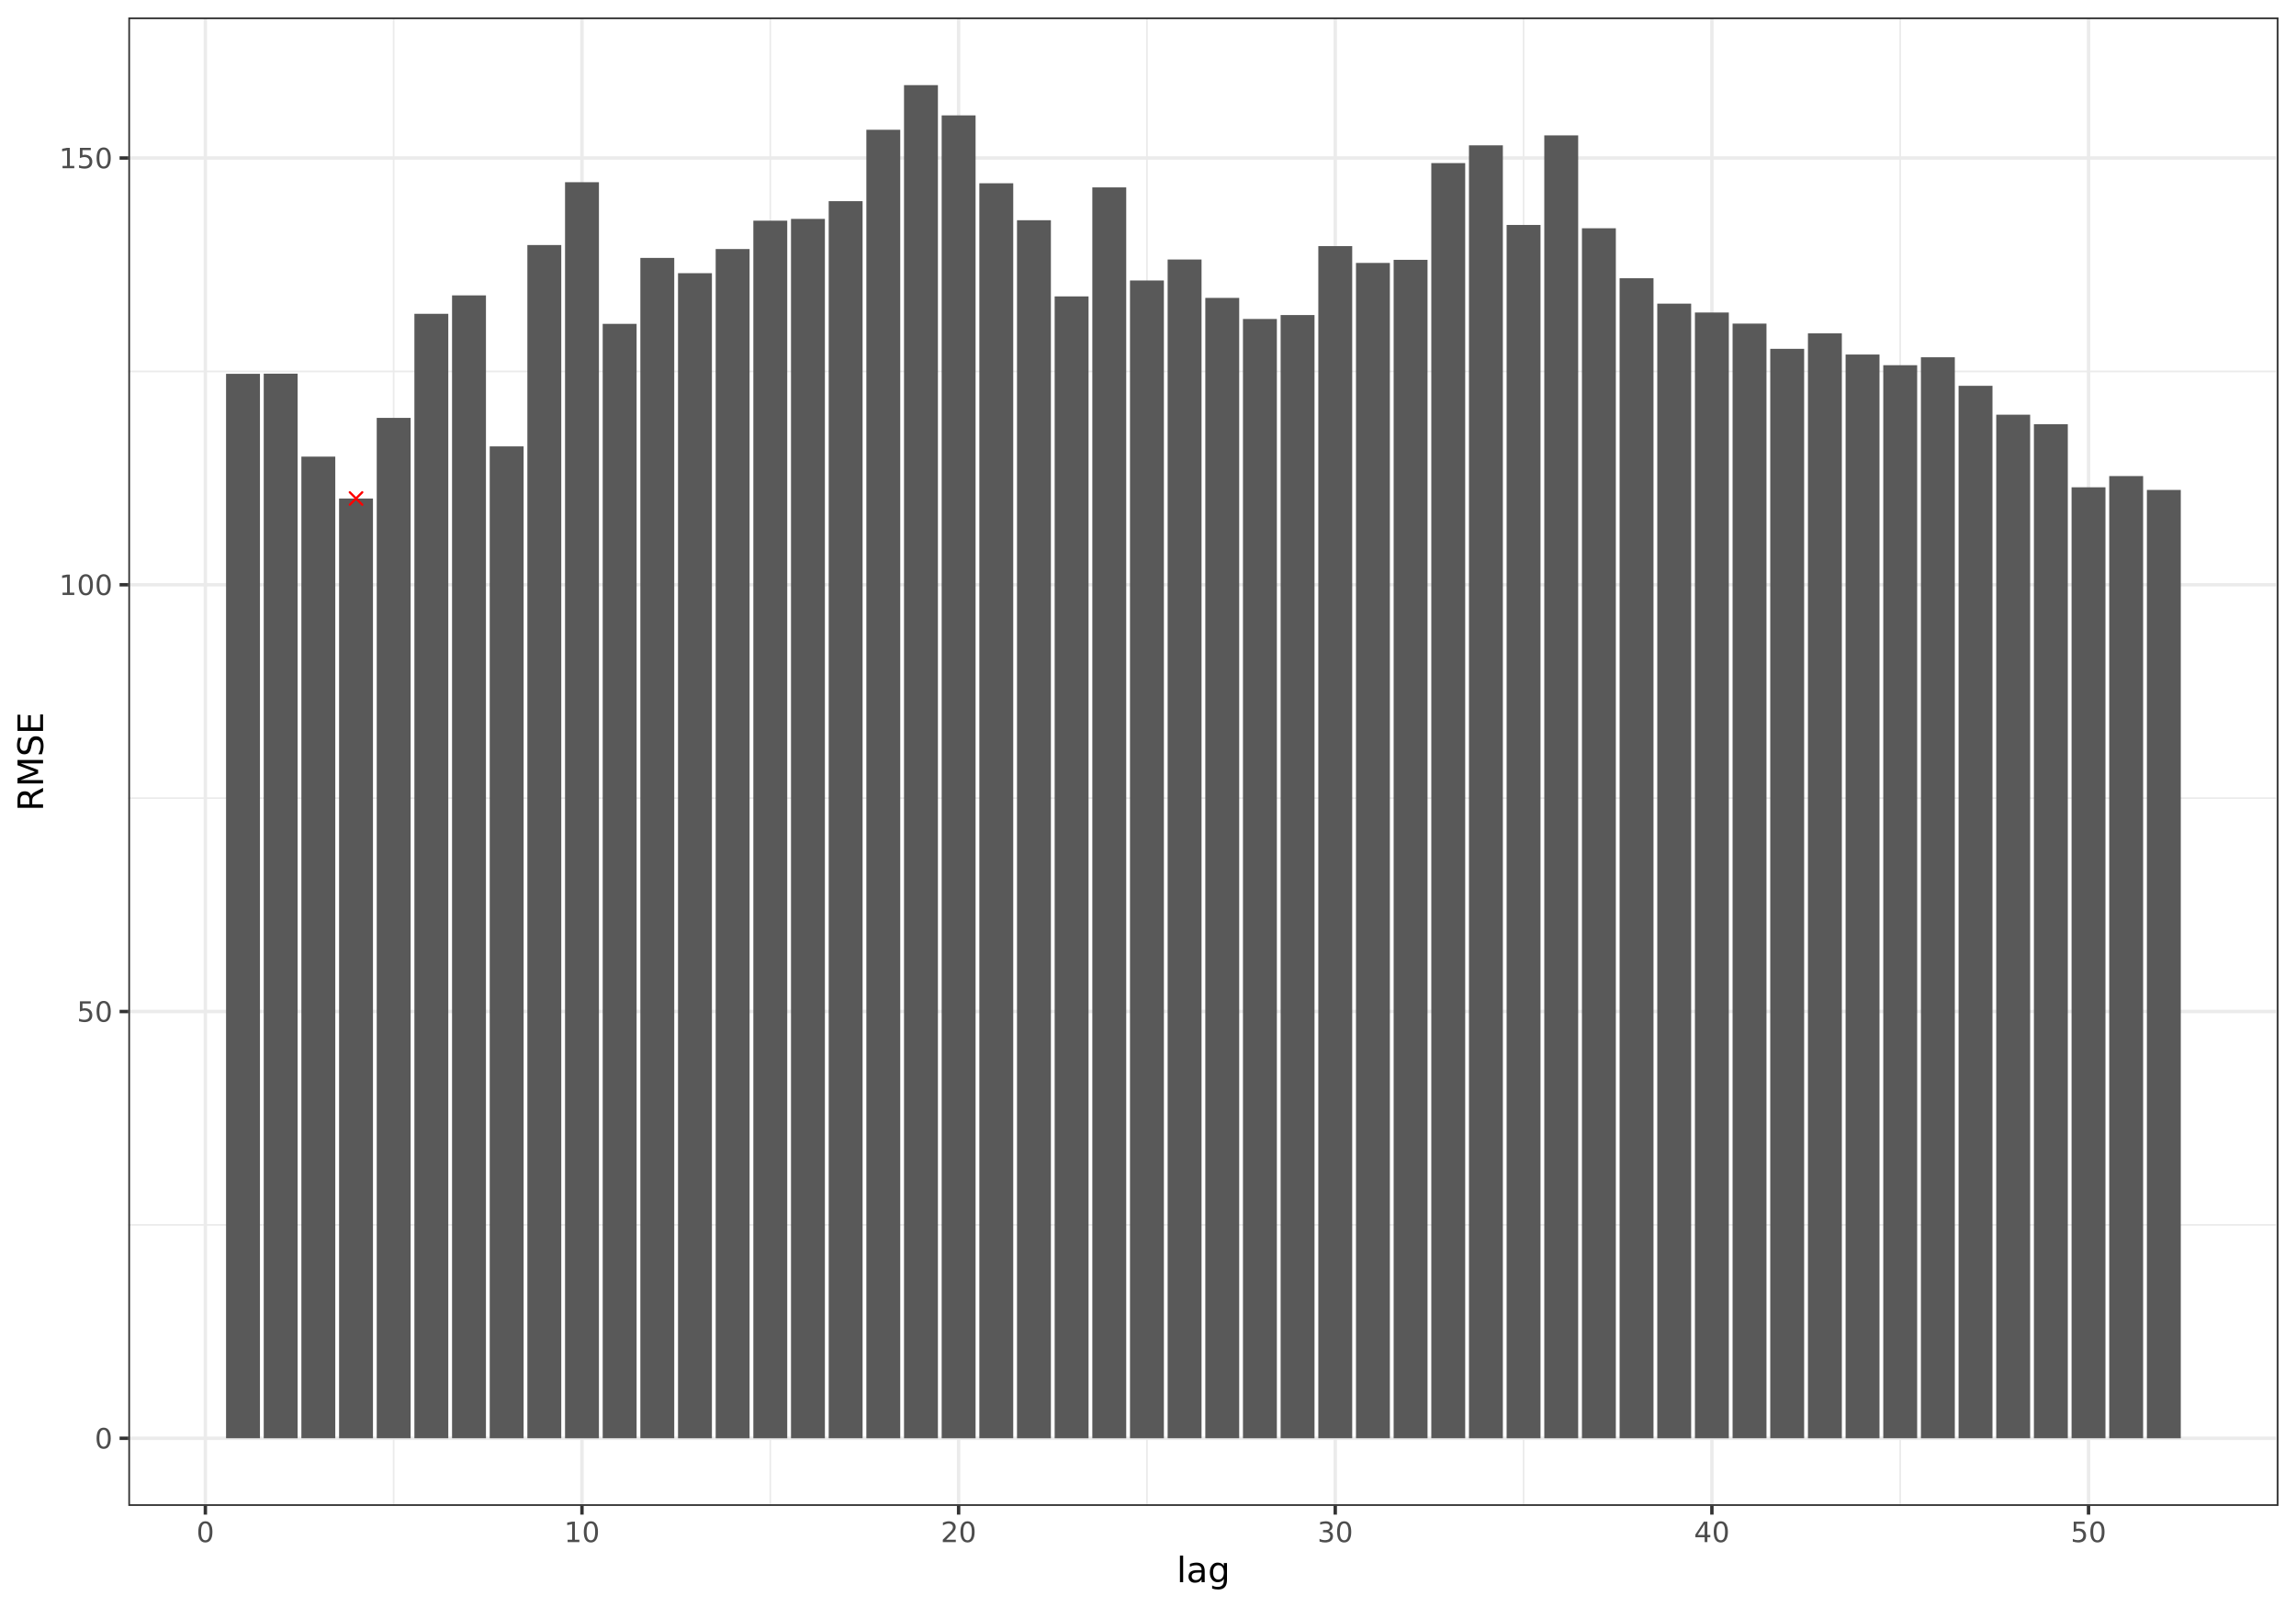
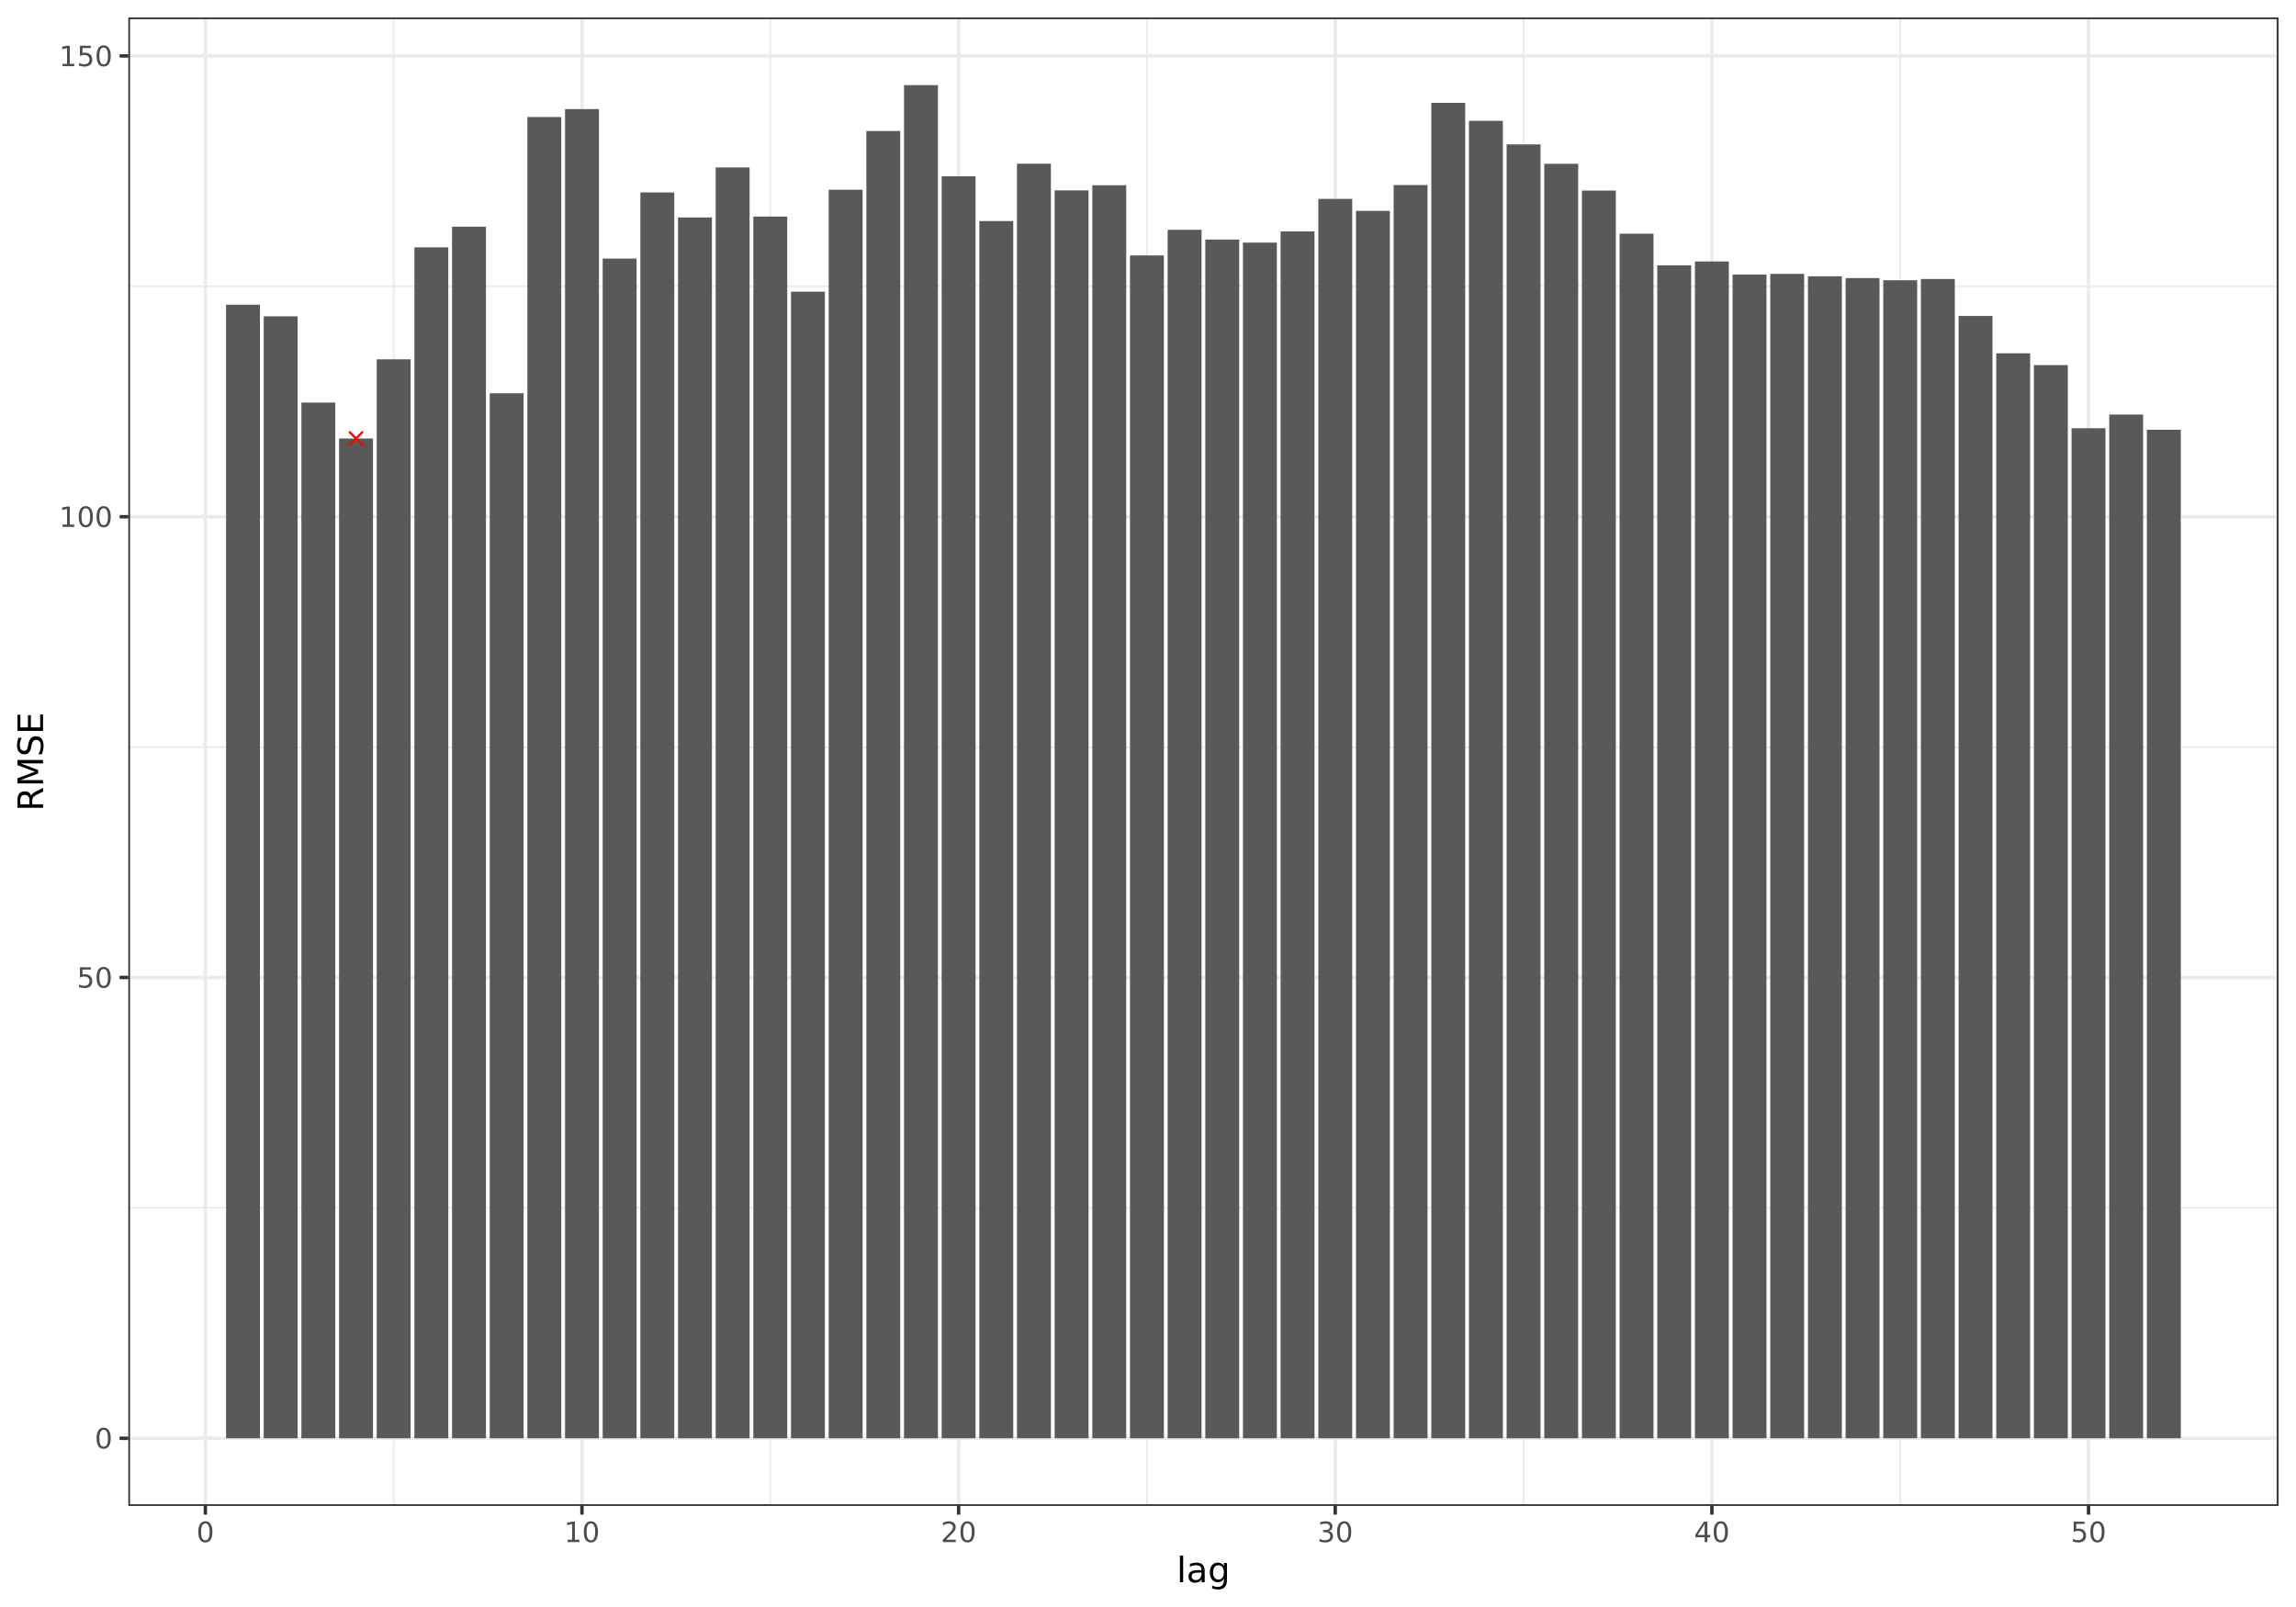
<svg xmlns="http://www.w3.org/2000/svg" class="svglite" width="720.00pt" height="504.00pt" viewBox="0 0 720.00 504.00">
  <defs>
    <style type="text/css">
    .svglite line, .svglite polyline, .svglite polygon, .svglite path, .svglite rect, .svglite circle {
      fill: none;
      stroke: #000000;
      stroke-linecap: round;
      stroke-linejoin: round;
      stroke-miterlimit: 10.00;
    }
    .svglite text {
      white-space: pre;
    }
  </style>
  </defs>
  <rect width="100%" height="100%" style="stroke: none; fill: #FFFFFF;" />
  <defs>
    <clipPath id="cpMC4wMHw3MjAuMDB8MC4wMHw1MDQuMDA=">
      <rect x="0.00" y="0.00" width="720.00" height="504.00" />
    </clipPath>
  </defs>
  <g clip-path="url(#cpMC4wMHw3MjAuMDB8MC4wMHw1MDQuMDA=)">
    <rect x="0.00" y="0.00" width="720.00" height="504.00" style="stroke-width: 1.07; stroke: #FFFFFF; fill: #FFFFFF;" />
  </g>
  <defs>
    <clipPath id="cpNDAuMjR8NzE0LjUyfDUuNDh8NDcyLjI5">
      <rect x="40.24" y="5.48" width="674.28" height="466.82" />
    </clipPath>
  </defs>
  <g clip-path="url(#cpNDAuMjR8NzE0LjUyfDUuNDh8NDcyLjI5)">
    <rect x="40.24" y="5.48" width="674.28" height="466.82" style="stroke-width: 1.07; stroke: none; fill: #FFFFFF;" />
-     <polyline points="40.24,384.16 714.52,384.16 " style="stroke-width: 0.53; stroke: #EBEBEB; stroke-linecap: butt;" />
-     <polyline points="40.24,250.32 714.52,250.32 " style="stroke-width: 0.53; stroke: #EBEBEB; stroke-linecap: butt;" />
-     <polyline points="40.24,116.48 714.52,116.48 " style="stroke-width: 0.53; stroke: #EBEBEB; stroke-linecap: butt;" />
+     <polyline points="40.24,378.82 714.52,378.82 " style="stroke-width: 0.53; stroke: #EBEBEB; stroke-linecap: butt;" />
+     <polyline points="40.24,234.31 714.52,234.31 " style="stroke-width: 0.53; stroke: #EBEBEB; stroke-linecap: butt;" />
+     <polyline points="40.24,89.80 714.52,89.80 " style="stroke-width: 0.53; stroke: #EBEBEB; stroke-linecap: butt;" />
    <polyline points="123.45,472.29 123.45,5.48 " style="stroke-width: 0.53; stroke: #EBEBEB; stroke-linecap: butt;" />
    <polyline points="241.56,472.29 241.56,5.48 " style="stroke-width: 0.53; stroke: #EBEBEB; stroke-linecap: butt;" />
    <polyline points="359.67,472.29 359.67,5.48 " style="stroke-width: 0.53; stroke: #EBEBEB; stroke-linecap: butt;" />
    <polyline points="477.77,472.29 477.77,5.48 " style="stroke-width: 0.53; stroke: #EBEBEB; stroke-linecap: butt;" />
    <polyline points="595.88,472.29 595.88,5.48 " style="stroke-width: 0.53; stroke: #EBEBEB; stroke-linecap: butt;" />
    <polyline points="713.99,472.29 713.99,5.48 " style="stroke-width: 0.53; stroke: #EBEBEB; stroke-linecap: butt;" />
    <polyline points="40.24,451.08 714.52,451.08 " style="stroke-width: 1.07; stroke: #EBEBEB; stroke-linecap: butt;" />
-     <polyline points="40.24,317.24 714.52,317.24 " style="stroke-width: 1.07; stroke: #EBEBEB; stroke-linecap: butt;" />
-     <polyline points="40.24,183.40 714.52,183.40 " style="stroke-width: 1.07; stroke: #EBEBEB; stroke-linecap: butt;" />
-     <polyline points="40.24,49.56 714.52,49.56 " style="stroke-width: 1.07; stroke: #EBEBEB; stroke-linecap: butt;" />
+     <polyline points="40.24,306.57 714.52,306.57 " style="stroke-width: 1.07; stroke: #EBEBEB; stroke-linecap: butt;" />
+     <polyline points="40.24,162.06 714.52,162.06 " style="stroke-width: 1.07; stroke: #EBEBEB; stroke-linecap: butt;" />
+     <polyline points="40.24,17.54 714.52,17.54 " style="stroke-width: 1.07; stroke: #EBEBEB; stroke-linecap: butt;" />
    <polyline points="64.40,472.29 64.40,5.48 " style="stroke-width: 1.07; stroke: #EBEBEB; stroke-linecap: butt;" />
    <polyline points="182.50,472.29 182.50,5.48 " style="stroke-width: 1.07; stroke: #EBEBEB; stroke-linecap: butt;" />
    <polyline points="300.61,472.29 300.61,5.48 " style="stroke-width: 1.07; stroke: #EBEBEB; stroke-linecap: butt;" />
    <polyline points="418.72,472.29 418.72,5.48 " style="stroke-width: 1.07; stroke: #EBEBEB; stroke-linecap: butt;" />
    <polyline points="536.83,472.29 536.83,5.48 " style="stroke-width: 1.07; stroke: #EBEBEB; stroke-linecap: butt;" />
    <polyline points="654.94,472.29 654.94,5.48 " style="stroke-width: 1.07; stroke: #EBEBEB; stroke-linecap: butt;" />
-     <rect x="70.89" y="117.24" width="10.63" height="333.83" style="stroke-width: 1.07; stroke: none; stroke-linecap: butt; stroke-linejoin: miter; fill: #595959;" />
-     <rect x="82.70" y="117.19" width="10.63" height="333.89" style="stroke-width: 1.07; stroke: none; stroke-linecap: butt; stroke-linejoin: miter; fill: #595959;" />
-     <rect x="94.51" y="143.21" width="10.63" height="307.86" style="stroke-width: 1.07; stroke: none; stroke-linecap: butt; stroke-linejoin: miter; fill: #595959;" />
-     <rect x="106.33" y="156.35" width="10.63" height="294.73" style="stroke-width: 1.07; stroke: none; stroke-linecap: butt; stroke-linejoin: miter; fill: #595959;" />
-     <rect x="118.14" y="131.06" width="10.63" height="320.01" style="stroke-width: 1.07; stroke: none; stroke-linecap: butt; stroke-linejoin: miter; fill: #595959;" />
-     <rect x="129.95" y="98.42" width="10.63" height="352.65" style="stroke-width: 1.07; stroke: none; stroke-linecap: butt; stroke-linejoin: miter; fill: #595959;" />
-     <rect x="141.76" y="92.64" width="10.63" height="358.43" style="stroke-width: 1.07; stroke: none; stroke-linecap: butt; stroke-linejoin: miter; fill: #595959;" />
-     <rect x="153.57" y="140.00" width="10.63" height="311.08" style="stroke-width: 1.07; stroke: none; stroke-linecap: butt; stroke-linejoin: miter; fill: #595959;" />
-     <rect x="165.38" y="76.85" width="10.63" height="374.22" style="stroke-width: 1.07; stroke: none; stroke-linecap: butt; stroke-linejoin: miter; fill: #595959;" />
-     <rect x="177.19" y="57.15" width="10.63" height="393.93" style="stroke-width: 1.07; stroke: none; stroke-linecap: butt; stroke-linejoin: miter; fill: #595959;" />
-     <rect x="189.00" y="101.57" width="10.63" height="349.50" style="stroke-width: 1.07; stroke: none; stroke-linecap: butt; stroke-linejoin: miter; fill: #595959;" />
-     <rect x="200.81" y="80.89" width="10.63" height="370.18" style="stroke-width: 1.07; stroke: none; stroke-linecap: butt; stroke-linejoin: miter; fill: #595959;" />
-     <rect x="212.62" y="85.68" width="10.63" height="365.40" style="stroke-width: 1.07; stroke: none; stroke-linecap: butt; stroke-linejoin: miter; fill: #595959;" />
-     <rect x="224.43" y="78.11" width="10.63" height="372.97" style="stroke-width: 1.07; stroke: none; stroke-linecap: butt; stroke-linejoin: miter; fill: #595959;" />
-     <rect x="236.24" y="69.21" width="10.63" height="381.87" style="stroke-width: 1.07; stroke: none; stroke-linecap: butt; stroke-linejoin: miter; fill: #595959;" />
-     <rect x="248.05" y="68.65" width="10.63" height="382.43" style="stroke-width: 1.07; stroke: none; stroke-linecap: butt; stroke-linejoin: miter; fill: #595959;" />
-     <rect x="259.87" y="63.09" width="10.63" height="387.98" style="stroke-width: 1.07; stroke: none; stroke-linecap: butt; stroke-linejoin: miter; fill: #595959;" />
-     <rect x="271.68" y="40.70" width="10.63" height="410.38" style="stroke-width: 1.07; stroke: none; stroke-linecap: butt; stroke-linejoin: miter; fill: #595959;" />
+     <rect x="70.89" y="95.56" width="10.63" height="355.52" style="stroke-width: 1.07; stroke: none; stroke-linecap: butt; stroke-linejoin: miter; fill: #595959;" />
+     <rect x="82.70" y="99.21" width="10.63" height="351.87" style="stroke-width: 1.07; stroke: none; stroke-linecap: butt; stroke-linejoin: miter; fill: #595959;" />
+     <rect x="94.51" y="126.26" width="10.63" height="324.81" style="stroke-width: 1.07; stroke: none; stroke-linecap: butt; stroke-linejoin: miter; fill: #595959;" />
+     <rect x="106.33" y="137.53" width="10.63" height="313.55" style="stroke-width: 1.07; stroke: none; stroke-linecap: butt; stroke-linejoin: miter; fill: #595959;" />
+     <rect x="118.14" y="112.69" width="10.63" height="338.38" style="stroke-width: 1.07; stroke: none; stroke-linecap: butt; stroke-linejoin: miter; fill: #595959;" />
+     <rect x="129.95" y="77.58" width="10.63" height="373.50" style="stroke-width: 1.07; stroke: none; stroke-linecap: butt; stroke-linejoin: miter; fill: #595959;" />
+     <rect x="141.76" y="71.10" width="10.63" height="379.97" style="stroke-width: 1.07; stroke: none; stroke-linecap: butt; stroke-linejoin: miter; fill: #595959;" />
+     <rect x="153.57" y="123.33" width="10.63" height="327.75" style="stroke-width: 1.07; stroke: none; stroke-linecap: butt; stroke-linejoin: miter; fill: #595959;" />
+     <rect x="165.38" y="36.70" width="10.63" height="414.37" style="stroke-width: 1.07; stroke: none; stroke-linecap: butt; stroke-linejoin: miter; fill: #595959;" />
+     <rect x="177.19" y="34.21" width="10.63" height="416.87" style="stroke-width: 1.07; stroke: none; stroke-linecap: butt; stroke-linejoin: miter; fill: #595959;" />
+     <rect x="189.00" y="81.10" width="10.63" height="369.98" style="stroke-width: 1.07; stroke: none; stroke-linecap: butt; stroke-linejoin: miter; fill: #595959;" />
+     <rect x="200.81" y="60.36" width="10.63" height="390.72" style="stroke-width: 1.07; stroke: none; stroke-linecap: butt; stroke-linejoin: miter; fill: #595959;" />
+     <rect x="212.62" y="68.20" width="10.63" height="382.88" style="stroke-width: 1.07; stroke: none; stroke-linecap: butt; stroke-linejoin: miter; fill: #595959;" />
+     <rect x="224.43" y="52.51" width="10.63" height="398.57" style="stroke-width: 1.07; stroke: none; stroke-linecap: butt; stroke-linejoin: miter; fill: #595959;" />
+     <rect x="236.24" y="67.92" width="10.63" height="383.16" style="stroke-width: 1.07; stroke: none; stroke-linecap: butt; stroke-linejoin: miter; fill: #595959;" />
+     <rect x="248.05" y="91.47" width="10.63" height="359.61" style="stroke-width: 1.07; stroke: none; stroke-linecap: butt; stroke-linejoin: miter; fill: #595959;" />
+     <rect x="259.87" y="59.51" width="10.63" height="391.57" style="stroke-width: 1.07; stroke: none; stroke-linecap: butt; stroke-linejoin: miter; fill: #595959;" />
+     <rect x="271.68" y="41.08" width="10.63" height="410.00" style="stroke-width: 1.07; stroke: none; stroke-linecap: butt; stroke-linejoin: miter; fill: #595959;" />
    <rect x="283.49" y="26.70" width="10.63" height="424.38" style="stroke-width: 1.07; stroke: none; stroke-linecap: butt; stroke-linejoin: miter; fill: #595959;" />
-     <rect x="295.30" y="36.19" width="10.63" height="414.89" style="stroke-width: 1.07; stroke: none; stroke-linecap: butt; stroke-linejoin: miter; fill: #595959;" />
-     <rect x="307.11" y="57.48" width="10.63" height="393.59" style="stroke-width: 1.07; stroke: none; stroke-linecap: butt; stroke-linejoin: miter; fill: #595959;" />
-     <rect x="318.92" y="69.07" width="10.63" height="382.01" style="stroke-width: 1.07; stroke: none; stroke-linecap: butt; stroke-linejoin: miter; fill: #595959;" />
-     <rect x="330.73" y="92.96" width="10.63" height="358.12" style="stroke-width: 1.07; stroke: none; stroke-linecap: butt; stroke-linejoin: miter; fill: #595959;" />
-     <rect x="342.54" y="58.77" width="10.63" height="392.31" style="stroke-width: 1.07; stroke: none; stroke-linecap: butt; stroke-linejoin: miter; fill: #595959;" />
-     <rect x="354.35" y="87.97" width="10.63" height="363.11" style="stroke-width: 1.07; stroke: none; stroke-linecap: butt; stroke-linejoin: miter; fill: #595959;" />
-     <rect x="366.16" y="81.39" width="10.63" height="369.68" style="stroke-width: 1.07; stroke: none; stroke-linecap: butt; stroke-linejoin: miter; fill: #595959;" />
-     <rect x="377.97" y="93.43" width="10.63" height="357.64" style="stroke-width: 1.07; stroke: none; stroke-linecap: butt; stroke-linejoin: miter; fill: #595959;" />
-     <rect x="389.78" y="100.04" width="10.63" height="351.04" style="stroke-width: 1.07; stroke: none; stroke-linecap: butt; stroke-linejoin: miter; fill: #595959;" />
-     <rect x="401.59" y="98.81" width="10.63" height="352.27" style="stroke-width: 1.07; stroke: none; stroke-linecap: butt; stroke-linejoin: miter; fill: #595959;" />
-     <rect x="413.41" y="77.19" width="10.63" height="373.88" style="stroke-width: 1.07; stroke: none; stroke-linecap: butt; stroke-linejoin: miter; fill: #595959;" />
-     <rect x="425.22" y="82.46" width="10.63" height="368.61" style="stroke-width: 1.07; stroke: none; stroke-linecap: butt; stroke-linejoin: miter; fill: #595959;" />
-     <rect x="437.03" y="81.49" width="10.63" height="369.59" style="stroke-width: 1.07; stroke: none; stroke-linecap: butt; stroke-linejoin: miter; fill: #595959;" />
-     <rect x="448.84" y="51.15" width="10.63" height="399.92" style="stroke-width: 1.07; stroke: none; stroke-linecap: butt; stroke-linejoin: miter; fill: #595959;" />
-     <rect x="460.65" y="45.58" width="10.63" height="405.50" style="stroke-width: 1.07; stroke: none; stroke-linecap: butt; stroke-linejoin: miter; fill: #595959;" />
-     <rect x="472.46" y="70.55" width="10.63" height="380.53" style="stroke-width: 1.07; stroke: none; stroke-linecap: butt; stroke-linejoin: miter; fill: #595959;" />
-     <rect x="484.27" y="42.46" width="10.63" height="408.62" style="stroke-width: 1.07; stroke: none; stroke-linecap: butt; stroke-linejoin: miter; fill: #595959;" />
-     <rect x="496.08" y="71.59" width="10.63" height="379.49" style="stroke-width: 1.07; stroke: none; stroke-linecap: butt; stroke-linejoin: miter; fill: #595959;" />
-     <rect x="507.89" y="87.26" width="10.63" height="363.82" style="stroke-width: 1.07; stroke: none; stroke-linecap: butt; stroke-linejoin: miter; fill: #595959;" />
-     <rect x="519.70" y="95.23" width="10.63" height="355.85" style="stroke-width: 1.07; stroke: none; stroke-linecap: butt; stroke-linejoin: miter; fill: #595959;" />
-     <rect x="531.51" y="98.01" width="10.63" height="353.07" style="stroke-width: 1.07; stroke: none; stroke-linecap: butt; stroke-linejoin: miter; fill: #595959;" />
-     <rect x="543.32" y="101.49" width="10.63" height="349.58" style="stroke-width: 1.07; stroke: none; stroke-linecap: butt; stroke-linejoin: miter; fill: #595959;" />
-     <rect x="555.13" y="109.40" width="10.63" height="341.67" style="stroke-width: 1.07; stroke: none; stroke-linecap: butt; stroke-linejoin: miter; fill: #595959;" />
-     <rect x="566.95" y="104.55" width="10.63" height="346.53" style="stroke-width: 1.07; stroke: none; stroke-linecap: butt; stroke-linejoin: miter; fill: #595959;" />
-     <rect x="578.76" y="111.19" width="10.63" height="339.89" style="stroke-width: 1.07; stroke: none; stroke-linecap: butt; stroke-linejoin: miter; fill: #595959;" />
-     <rect x="590.57" y="114.54" width="10.63" height="336.53" style="stroke-width: 1.07; stroke: none; stroke-linecap: butt; stroke-linejoin: miter; fill: #595959;" />
-     <rect x="602.38" y="112.05" width="10.63" height="339.03" style="stroke-width: 1.07; stroke: none; stroke-linecap: butt; stroke-linejoin: miter; fill: #595959;" />
-     <rect x="614.19" y="121.00" width="10.63" height="330.07" style="stroke-width: 1.07; stroke: none; stroke-linecap: butt; stroke-linejoin: miter; fill: #595959;" />
-     <rect x="626.00" y="130.06" width="10.63" height="321.01" style="stroke-width: 1.07; stroke: none; stroke-linecap: butt; stroke-linejoin: miter; fill: #595959;" />
-     <rect x="637.81" y="133.04" width="10.63" height="318.03" style="stroke-width: 1.07; stroke: none; stroke-linecap: butt; stroke-linejoin: miter; fill: #595959;" />
-     <rect x="649.62" y="152.83" width="10.63" height="298.24" style="stroke-width: 1.07; stroke: none; stroke-linecap: butt; stroke-linejoin: miter; fill: #595959;" />
-     <rect x="661.43" y="149.31" width="10.63" height="301.76" style="stroke-width: 1.07; stroke: none; stroke-linecap: butt; stroke-linejoin: miter; fill: #595959;" />
-     <rect x="673.24" y="153.66" width="10.63" height="297.42" style="stroke-width: 1.07; stroke: none; stroke-linecap: butt; stroke-linejoin: miter; fill: #595959;" />
-     <line x1="109.69" y1="158.30" x2="113.60" y2="154.39" style="stroke-width: 0.71; stroke: #FF0000;" />
-     <line x1="109.69" y1="154.39" x2="113.60" y2="158.30" style="stroke-width: 0.71; stroke: #FF0000;" />
+     <rect x="295.30" y="55.29" width="10.63" height="395.78" style="stroke-width: 1.07; stroke: none; stroke-linecap: butt; stroke-linejoin: miter; fill: #595959;" />
+     <rect x="307.11" y="69.33" width="10.63" height="381.75" style="stroke-width: 1.07; stroke: none; stroke-linecap: butt; stroke-linejoin: miter; fill: #595959;" />
+     <rect x="318.92" y="51.34" width="10.63" height="399.73" style="stroke-width: 1.07; stroke: none; stroke-linecap: butt; stroke-linejoin: miter; fill: #595959;" />
+     <rect x="330.73" y="59.71" width="10.63" height="391.36" style="stroke-width: 1.07; stroke: none; stroke-linecap: butt; stroke-linejoin: miter; fill: #595959;" />
+     <rect x="342.54" y="58.10" width="10.63" height="392.98" style="stroke-width: 1.07; stroke: none; stroke-linecap: butt; stroke-linejoin: miter; fill: #595959;" />
+     <rect x="354.35" y="80.11" width="10.63" height="370.97" style="stroke-width: 1.07; stroke: none; stroke-linecap: butt; stroke-linejoin: miter; fill: #595959;" />
+     <rect x="366.16" y="72.07" width="10.63" height="379.00" style="stroke-width: 1.07; stroke: none; stroke-linecap: butt; stroke-linejoin: miter; fill: #595959;" />
+     <rect x="377.97" y="75.13" width="10.63" height="375.95" style="stroke-width: 1.07; stroke: none; stroke-linecap: butt; stroke-linejoin: miter; fill: #595959;" />
+     <rect x="389.78" y="76.09" width="10.63" height="374.98" style="stroke-width: 1.07; stroke: none; stroke-linecap: butt; stroke-linejoin: miter; fill: #595959;" />
+     <rect x="401.59" y="72.58" width="10.63" height="378.50" style="stroke-width: 1.07; stroke: none; stroke-linecap: butt; stroke-linejoin: miter; fill: #595959;" />
+     <rect x="413.41" y="62.38" width="10.63" height="388.70" style="stroke-width: 1.07; stroke: none; stroke-linecap: butt; stroke-linejoin: miter; fill: #595959;" />
+     <rect x="425.22" y="66.14" width="10.63" height="384.94" style="stroke-width: 1.07; stroke: none; stroke-linecap: butt; stroke-linejoin: miter; fill: #595959;" />
+     <rect x="437.03" y="58.04" width="10.63" height="393.03" style="stroke-width: 1.07; stroke: none; stroke-linecap: butt; stroke-linejoin: miter; fill: #595959;" />
+     <rect x="448.84" y="32.25" width="10.63" height="418.82" style="stroke-width: 1.07; stroke: none; stroke-linecap: butt; stroke-linejoin: miter; fill: #595959;" />
+     <rect x="460.65" y="37.90" width="10.63" height="413.18" style="stroke-width: 1.07; stroke: none; stroke-linecap: butt; stroke-linejoin: miter; fill: #595959;" />
+     <rect x="472.46" y="45.29" width="10.63" height="405.79" style="stroke-width: 1.07; stroke: none; stroke-linecap: butt; stroke-linejoin: miter; fill: #595959;" />
+     <rect x="484.27" y="51.37" width="10.63" height="399.71" style="stroke-width: 1.07; stroke: none; stroke-linecap: butt; stroke-linejoin: miter; fill: #595959;" />
+     <rect x="496.08" y="59.77" width="10.63" height="391.31" style="stroke-width: 1.07; stroke: none; stroke-linecap: butt; stroke-linejoin: miter; fill: #595959;" />
+     <rect x="507.89" y="73.29" width="10.63" height="377.79" style="stroke-width: 1.07; stroke: none; stroke-linecap: butt; stroke-linejoin: miter; fill: #595959;" />
+     <rect x="519.70" y="83.20" width="10.63" height="367.88" style="stroke-width: 1.07; stroke: none; stroke-linecap: butt; stroke-linejoin: miter; fill: #595959;" />
+     <rect x="531.51" y="82.00" width="10.63" height="369.08" style="stroke-width: 1.07; stroke: none; stroke-linecap: butt; stroke-linejoin: miter; fill: #595959;" />
+     <rect x="543.32" y="86.10" width="10.63" height="364.97" style="stroke-width: 1.07; stroke: none; stroke-linecap: butt; stroke-linejoin: miter; fill: #595959;" />
+     <rect x="555.13" y="85.89" width="10.63" height="365.19" style="stroke-width: 1.07; stroke: none; stroke-linecap: butt; stroke-linejoin: miter; fill: #595959;" />
+     <rect x="566.95" y="86.65" width="10.63" height="364.42" style="stroke-width: 1.07; stroke: none; stroke-linecap: butt; stroke-linejoin: miter; fill: #595959;" />
+     <rect x="578.76" y="87.21" width="10.63" height="363.87" style="stroke-width: 1.07; stroke: none; stroke-linecap: butt; stroke-linejoin: miter; fill: #595959;" />
+     <rect x="590.57" y="87.89" width="10.63" height="363.18" style="stroke-width: 1.07; stroke: none; stroke-linecap: butt; stroke-linejoin: miter; fill: #595959;" />
+     <rect x="602.38" y="87.50" width="10.63" height="363.57" style="stroke-width: 1.07; stroke: none; stroke-linecap: butt; stroke-linejoin: miter; fill: #595959;" />
+     <rect x="614.19" y="99.09" width="10.63" height="351.99" style="stroke-width: 1.07; stroke: none; stroke-linecap: butt; stroke-linejoin: miter; fill: #595959;" />
+     <rect x="626.00" y="110.80" width="10.63" height="340.28" style="stroke-width: 1.07; stroke: none; stroke-linecap: butt; stroke-linejoin: miter; fill: #595959;" />
+     <rect x="637.81" y="114.50" width="10.63" height="336.57" style="stroke-width: 1.07; stroke: none; stroke-linecap: butt; stroke-linejoin: miter; fill: #595959;" />
+     <rect x="649.62" y="134.30" width="10.63" height="316.77" style="stroke-width: 1.07; stroke: none; stroke-linecap: butt; stroke-linejoin: miter; fill: #595959;" />
+     <rect x="661.43" y="130.02" width="10.63" height="321.06" style="stroke-width: 1.07; stroke: none; stroke-linecap: butt; stroke-linejoin: miter; fill: #595959;" />
+     <rect x="673.24" y="134.78" width="10.63" height="316.29" style="stroke-width: 1.07; stroke: none; stroke-linecap: butt; stroke-linejoin: miter; fill: #595959;" />
+     <line x1="109.69" y1="139.48" x2="113.60" y2="135.57" style="stroke-width: 0.71; stroke: #FF0000;" />
+     <line x1="109.69" y1="135.57" x2="113.60" y2="139.48" style="stroke-width: 0.71; stroke: #FF0000;" />
    <rect x="40.24" y="5.48" width="674.28" height="466.82" style="stroke-width: 1.07; stroke: #333333;" />
  </g>
  <g clip-path="url(#cpMC4wMHw3MjAuMDB8MC4wMHw1MDQuMDA=)">
    <text x="35.31" y="454.28" text-anchor="end" style="font-size: 8.80px;fill: #4D4D4D; font-family: &quot;DejaVu Sans&quot;;" textLength="5.59px" lengthAdjust="spacingAndGlyphs">0</text>
-     <text x="35.31" y="320.44" text-anchor="end" style="font-size: 8.80px;fill: #4D4D4D; font-family: &quot;DejaVu Sans&quot;;" textLength="11.19px" lengthAdjust="spacingAndGlyphs">50</text>
-     <text x="35.31" y="186.61" text-anchor="end" style="font-size: 8.80px;fill: #4D4D4D; font-family: &quot;DejaVu Sans&quot;;" textLength="16.78px" lengthAdjust="spacingAndGlyphs">100</text>
-     <text x="35.31" y="52.77" text-anchor="end" style="font-size: 8.80px;fill: #4D4D4D; font-family: &quot;DejaVu Sans&quot;;" textLength="16.78px" lengthAdjust="spacingAndGlyphs">150</text>
+     <text x="35.31" y="309.77" text-anchor="end" style="font-size: 8.80px;fill: #4D4D4D; font-family: &quot;DejaVu Sans&quot;;" textLength="11.19px" lengthAdjust="spacingAndGlyphs">50</text>
+     <text x="35.31" y="165.26" text-anchor="end" style="font-size: 8.80px;fill: #4D4D4D; font-family: &quot;DejaVu Sans&quot;;" textLength="16.78px" lengthAdjust="spacingAndGlyphs">100</text>
+     <text x="35.31" y="20.75" text-anchor="end" style="font-size: 8.80px;fill: #4D4D4D; font-family: &quot;DejaVu Sans&quot;;" textLength="16.78px" lengthAdjust="spacingAndGlyphs">150</text>
    <polyline points="37.50,451.08 40.24,451.08 " style="stroke-width: 1.07; stroke: #333333; stroke-linecap: butt;" />
-     <polyline points="37.50,317.24 40.24,317.24 " style="stroke-width: 1.07; stroke: #333333; stroke-linecap: butt;" />
-     <polyline points="37.50,183.40 40.24,183.40 " style="stroke-width: 1.07; stroke: #333333; stroke-linecap: butt;" />
-     <polyline points="37.50,49.56 40.24,49.56 " style="stroke-width: 1.07; stroke: #333333; stroke-linecap: butt;" />
+     <polyline points="37.50,306.57 40.24,306.57 " style="stroke-width: 1.07; stroke: #333333; stroke-linecap: butt;" />
+     <polyline points="37.50,162.06 40.24,162.06 " style="stroke-width: 1.07; stroke: #333333; stroke-linecap: butt;" />
+     <polyline points="37.50,17.54 40.24,17.54 " style="stroke-width: 1.07; stroke: #333333; stroke-linecap: butt;" />
    <polyline points="64.40,475.03 64.40,472.29 " style="stroke-width: 1.07; stroke: #333333; stroke-linecap: butt;" />
    <polyline points="182.50,475.03 182.50,472.29 " style="stroke-width: 1.07; stroke: #333333; stroke-linecap: butt;" />
    <polyline points="300.61,475.03 300.61,472.29 " style="stroke-width: 1.07; stroke: #333333; stroke-linecap: butt;" />
    <polyline points="418.72,475.03 418.72,472.29 " style="stroke-width: 1.07; stroke: #333333; stroke-linecap: butt;" />
    <polyline points="536.83,475.03 536.83,472.29 " style="stroke-width: 1.07; stroke: #333333; stroke-linecap: butt;" />
    <polyline points="654.94,475.03 654.94,472.29 " style="stroke-width: 1.07; stroke: #333333; stroke-linecap: butt;" />
    <text x="64.40" y="483.64" text-anchor="middle" style="font-size: 8.80px;fill: #4D4D4D; font-family: &quot;DejaVu Sans&quot;;" textLength="5.59px" lengthAdjust="spacingAndGlyphs">0</text>
    <text x="182.50" y="483.64" text-anchor="middle" style="font-size: 8.80px;fill: #4D4D4D; font-family: &quot;DejaVu Sans&quot;;" textLength="11.19px" lengthAdjust="spacingAndGlyphs">10</text>
    <text x="300.61" y="483.64" text-anchor="middle" style="font-size: 8.80px;fill: #4D4D4D; font-family: &quot;DejaVu Sans&quot;;" textLength="11.19px" lengthAdjust="spacingAndGlyphs">20</text>
    <text x="418.72" y="483.64" text-anchor="middle" style="font-size: 8.80px;fill: #4D4D4D; font-family: &quot;DejaVu Sans&quot;;" textLength="11.19px" lengthAdjust="spacingAndGlyphs">30</text>
    <text x="536.83" y="483.64" text-anchor="middle" style="font-size: 8.80px;fill: #4D4D4D; font-family: &quot;DejaVu Sans&quot;;" textLength="11.19px" lengthAdjust="spacingAndGlyphs">40</text>
    <text x="654.94" y="483.64" text-anchor="middle" style="font-size: 8.80px;fill: #4D4D4D; font-family: &quot;DejaVu Sans&quot;;" textLength="11.19px" lengthAdjust="spacingAndGlyphs">50</text>
    <text x="377.38" y="496.23" text-anchor="middle" style="font-size: 11.00px; font-family: &quot;DejaVu Sans&quot;;" textLength="16.78px" lengthAdjust="spacingAndGlyphs">lag</text>
    <text transform="translate(13.50,238.89) rotate(-90)" text-anchor="middle" style="font-size: 11.00px; font-family: &quot;DejaVu Sans&quot;;" textLength="31.07px" lengthAdjust="spacingAndGlyphs">RMSE</text>
  </g>
</svg>
